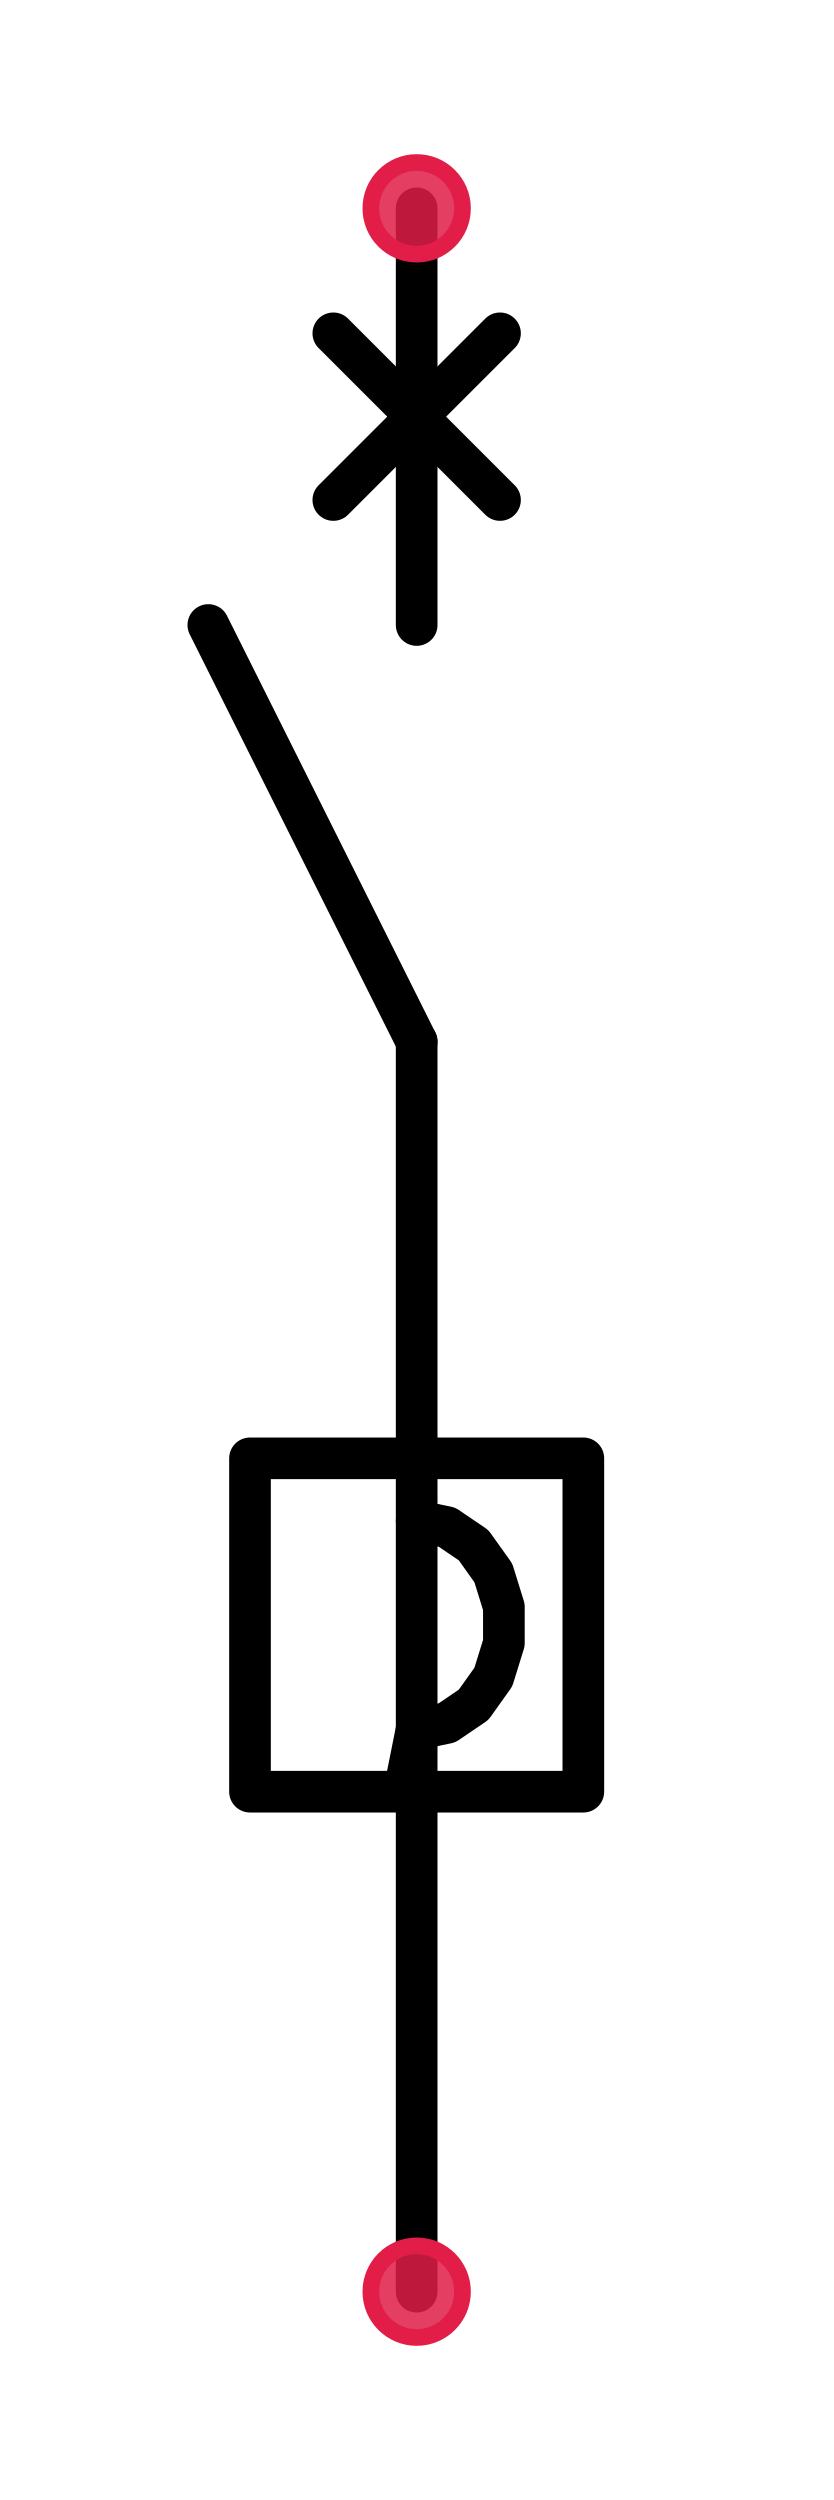
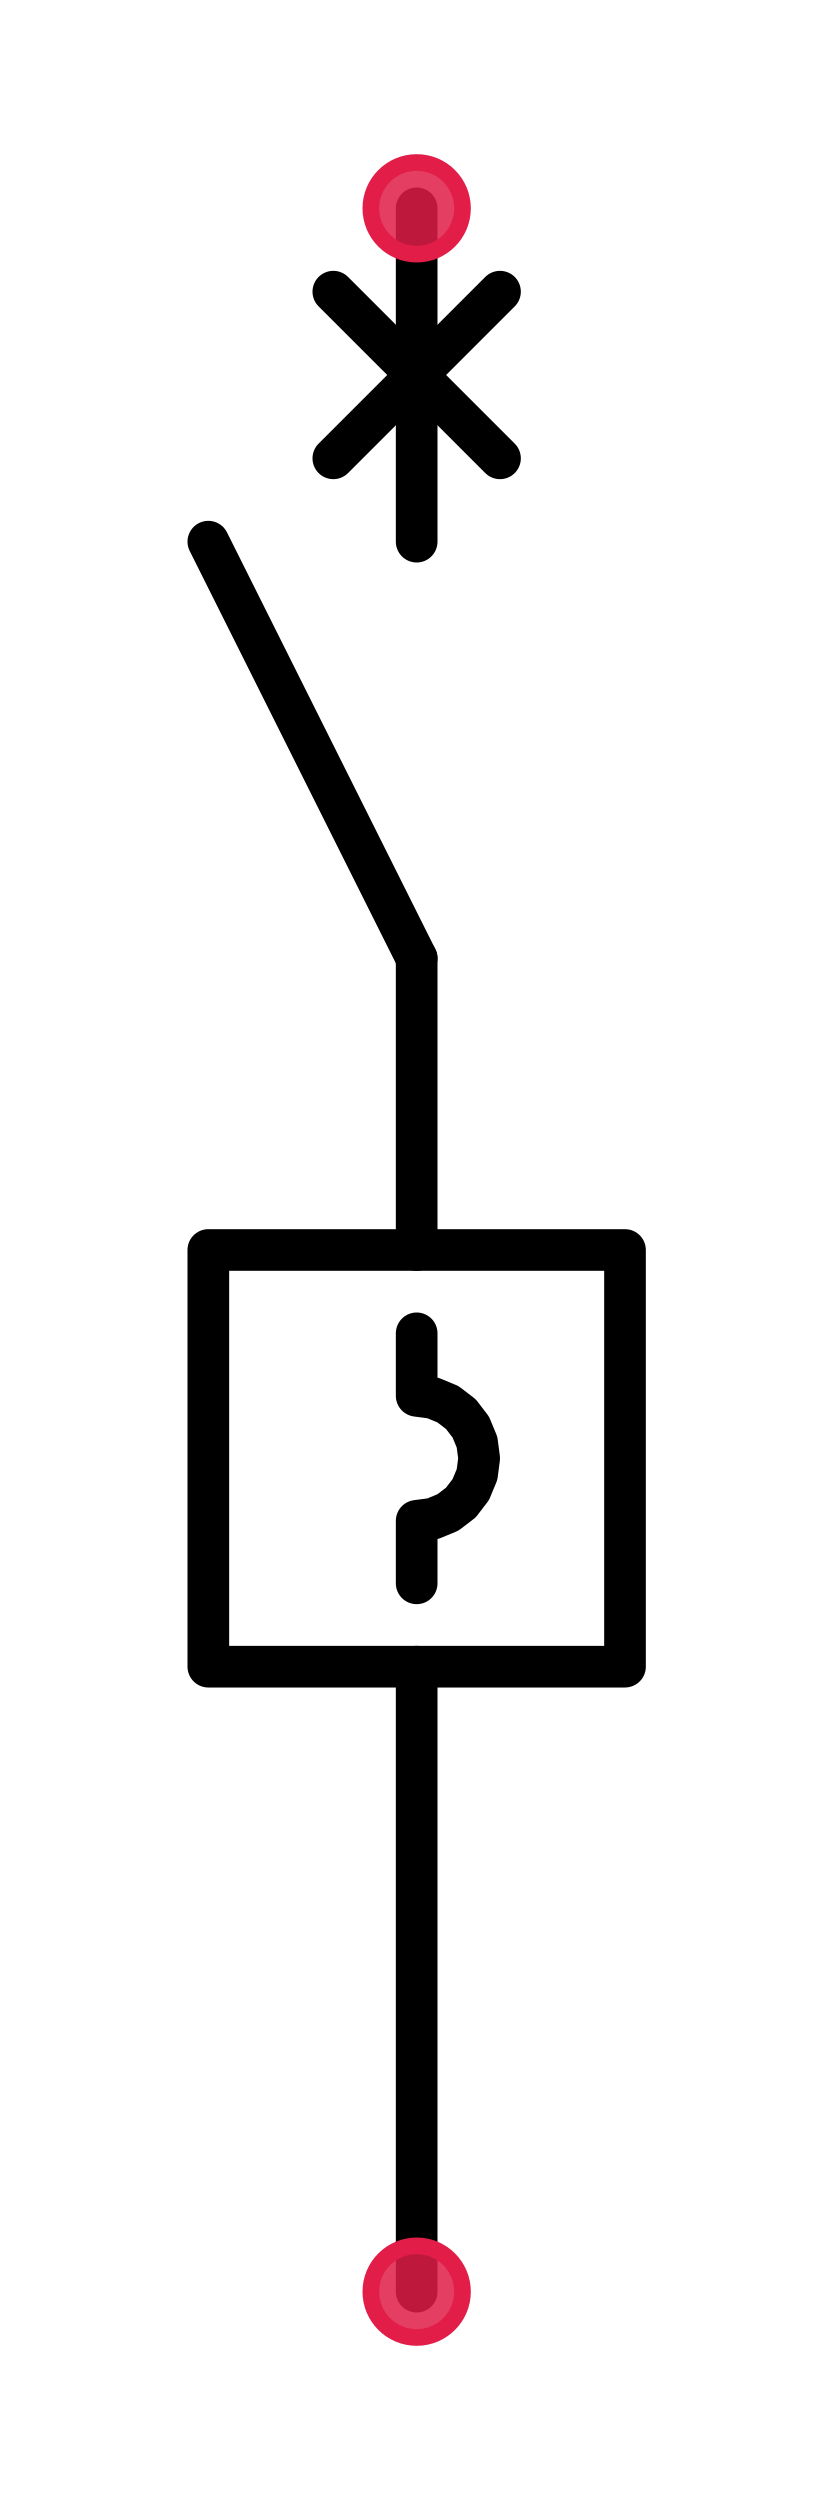
<svg xmlns="http://www.w3.org/2000/svg" viewBox="-10.0 -35.0 20.0 60.0" width="200" height="600">
  <g fill="none" stroke="#000000" stroke-width="1" stroke-linecap="round" stroke-linejoin="round">
-     <line x1="0.0" y1="-30.0" x2="0.0" y2="-20.0" />
-     <line x1="-2.0" y1="-27.0" x2="2.0" y2="-23.0" />
-     <line x1="2.0" y1="-27.0" x2="-2.0" y2="-23.0" />
-     <line x1="0.0" y1="-10.0" x2="-5.0" y2="-20.0" />
-     <line x1="0.0" y1="-10.0" x2="0.0" y2="20.0" />
-     <rect x="-4.0" y="0.0" width="8.0" height="8.0" />
-     <polyline points="0.0,1.5 0.727,1.651 1.366,2.085 1.84,2.75 2.093,3.566 2.093,4.434 1.84,5.25 1.366,5.915 0.727,6.349 0.0,6.5 -0.25,7.75" />
+     <line x1="0.0" y1="-30.0" x2="0.0" y2="-22.0" />
+     <line x1="-2.0" y1="-28.0" x2="2.0" y2="-24.0" />
+     <line x1="2.0" y1="-28.0" x2="-2.0" y2="-24.0" />
+     <line x1="0.0" y1="-12.0" x2="-5.0" y2="-22.0" />
+     <line x1="0.0" y1="-12.0" x2="0.0" y2="-5.0" />
+     <rect x="-5.0" y="-5.0" width="10.0" height="10.0" />
+     <polyline points="0.0,-3.0 0.0,-1.5 0.388,-1.449 0.75,-1.299 1.061,-1.061 1.299,-0.75 1.449,-0.388 1.5,0.0 1.449,0.388 1.299,0.75 1.061,1.061 0.75,1.299 0.388,1.449 0.0,1.5 0.0,3.0" />
+     <line x1="0.0" y1="5.0" x2="0.0" y2="20.0" />
    <circle class="punto-conexion" cx="0.0" cy="-30.0" r="1.1" fill="#e11d48" fill-opacity="0.85" stroke="#e11d48" stroke-width="0.4" />
    <circle class="punto-conexion" cx="0.0" cy="20.0" r="1.1" fill="#e11d48" fill-opacity="0.85" stroke="#e11d48" stroke-width="0.4" />
  </g>
</svg>
